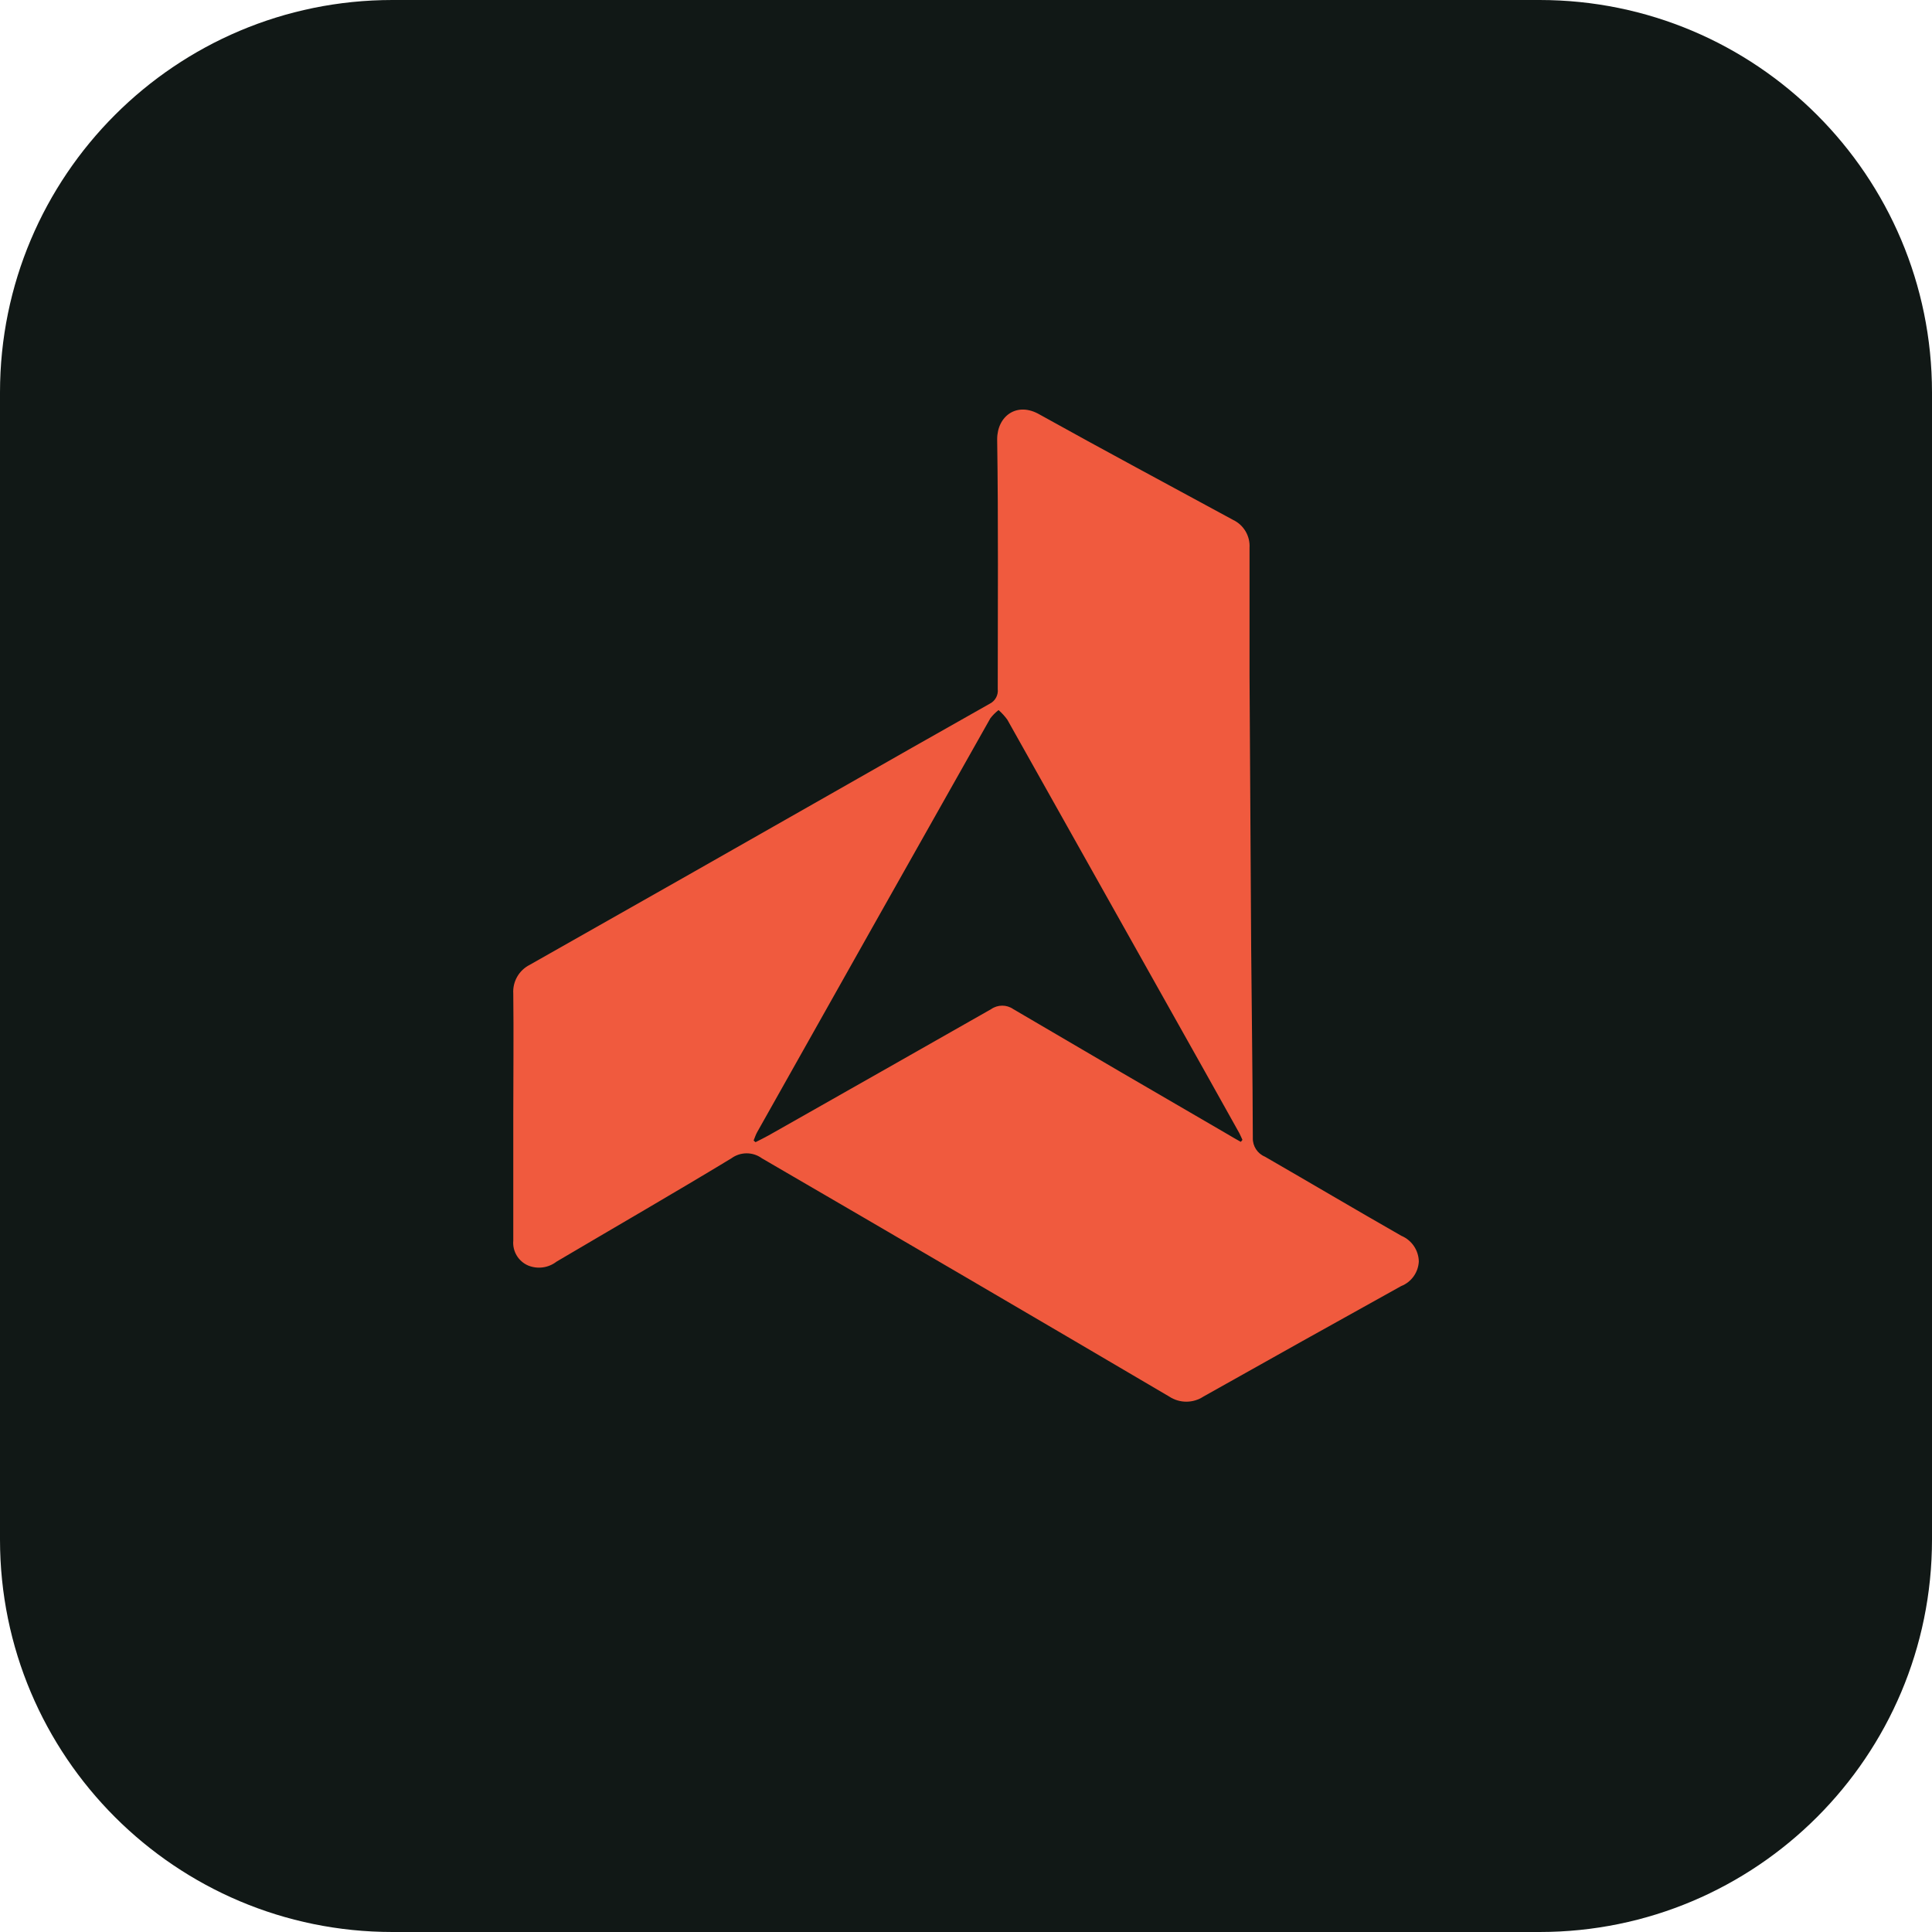
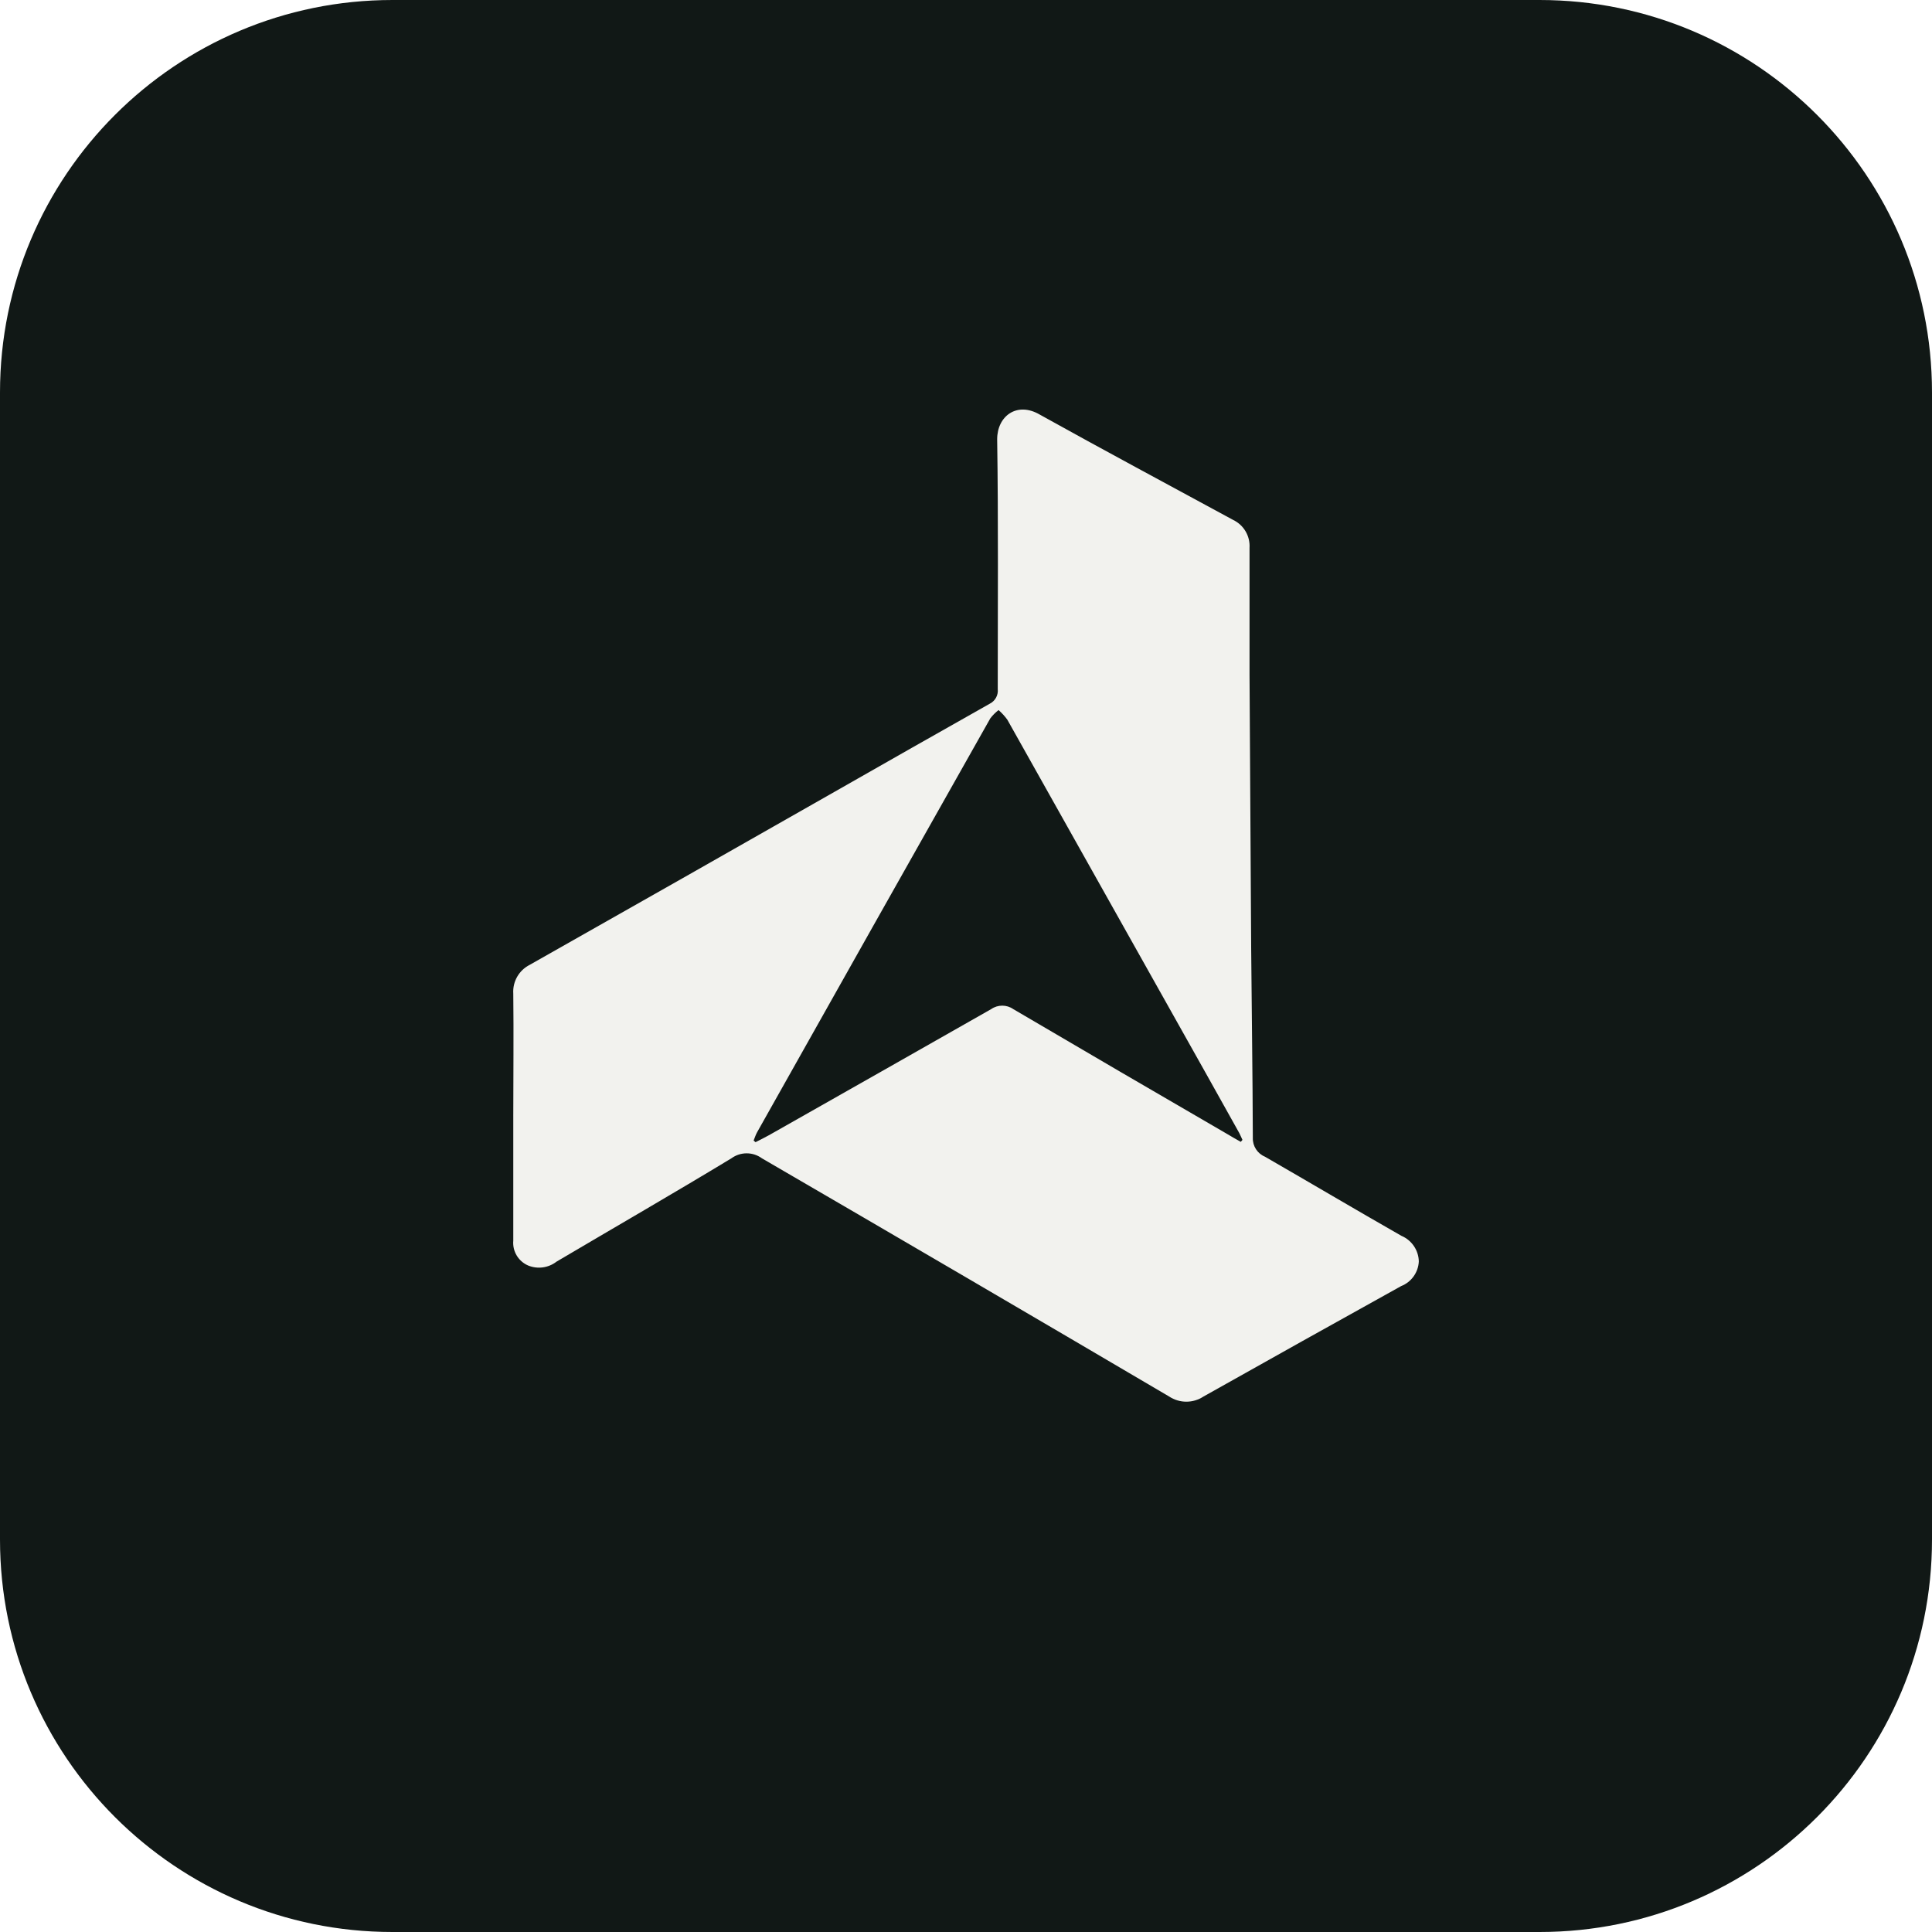
<svg xmlns="http://www.w3.org/2000/svg" viewBox="0 0 64 64">
  <rect width="64" height="64" rx="13" fill="#111816" />
  <svg x="17" y="12" width="30" height="36" viewBox="-0.011 0.061 109.991 120.496">
-     <path fill="#F05A3E" d="M0 85.85C0 80.92.06 76 0 71a3.65 3.65 0 0 1 2-3.5Q20.56 57 39.1 46.44q9.39-5.36 18.8-10.67a1.77 1.77 0 0 0 .94-1.77c0-10.11.08-20.22-.07-30.33 0-2.83 2.41-4.61 5.17-3C71.72 5 79.58 9.2 87.42 13.46a3.52 3.52 0 0 1 2 3.41v15.39q.09 16.64.2 33.26c.06 7.67.18 15.35.2 23a2.39 2.39 0 0 0 1.47 2.28c5.53 3.19 11 6.43 16.57 9.61a3.46 3.46 0 0 1 2.12 3.11 3.39 3.39 0 0 1-2.15 3q-12 6.66-24 13.41a3.78 3.78 0 0 1-4.17 0Q55 105.42 30.2 91a3.14 3.14 0 0 0-3.71 0c-7 4.24-14.16 8.37-21.24 12.55a3.48 3.48 0 0 1-3.44.47A3 3 0 0 1 0 101V85.85zM88.36 89l.2-.24c-.13-.27-.24-.56-.38-.82l-4.08-7.3L60 37.72a7.18 7.18 0 0 0-1.06-1.16 5.43 5.43 0 0 0-1 1Q43.74 62.7 29.61 87.84c-.17.31-.28.65-.42 1l.23.2c.54-.28 1.09-.54 1.62-.84q13.5-7.64 27-15.32a2.35 2.35 0 0 1 2.69 0q13 7.64 26 15.18c.49.31 1.06.61 1.63.94z" />
+     <path fill="#F2F2EE" d="M0 85.85C0 80.92.06 76 0 71a3.65 3.65 0 0 1 2-3.5Q20.56 57 39.1 46.44q9.39-5.36 18.8-10.67a1.77 1.77 0 0 0 .94-1.77c0-10.11.08-20.22-.07-30.33 0-2.83 2.41-4.61 5.17-3C71.72 5 79.58 9.2 87.42 13.46a3.52 3.52 0 0 1 2 3.41v15.39q.09 16.64.2 33.26c.06 7.67.18 15.35.2 23a2.39 2.39 0 0 0 1.47 2.28c5.53 3.19 11 6.43 16.57 9.61a3.46 3.46 0 0 1 2.12 3.11 3.39 3.39 0 0 1-2.15 3q-12 6.66-24 13.41a3.78 3.78 0 0 1-4.17 0Q55 105.42 30.2 91a3.14 3.14 0 0 0-3.71 0c-7 4.24-14.16 8.37-21.24 12.55a3.48 3.48 0 0 1-3.44.47A3 3 0 0 1 0 101V85.85zM88.36 89l.2-.24c-.13-.27-.24-.56-.38-.82l-4.08-7.3L60 37.72a7.18 7.18 0 0 0-1.06-1.16 5.43 5.43 0 0 0-1 1Q43.74 62.7 29.61 87.84c-.17.31-.28.65-.42 1l.23.2c.54-.28 1.09-.54 1.62-.84q13.5-7.64 27-15.32a2.35 2.35 0 0 1 2.69 0q13 7.64 26 15.18c.49.31 1.06.61 1.63.94z" />
  </svg>
</svg>
